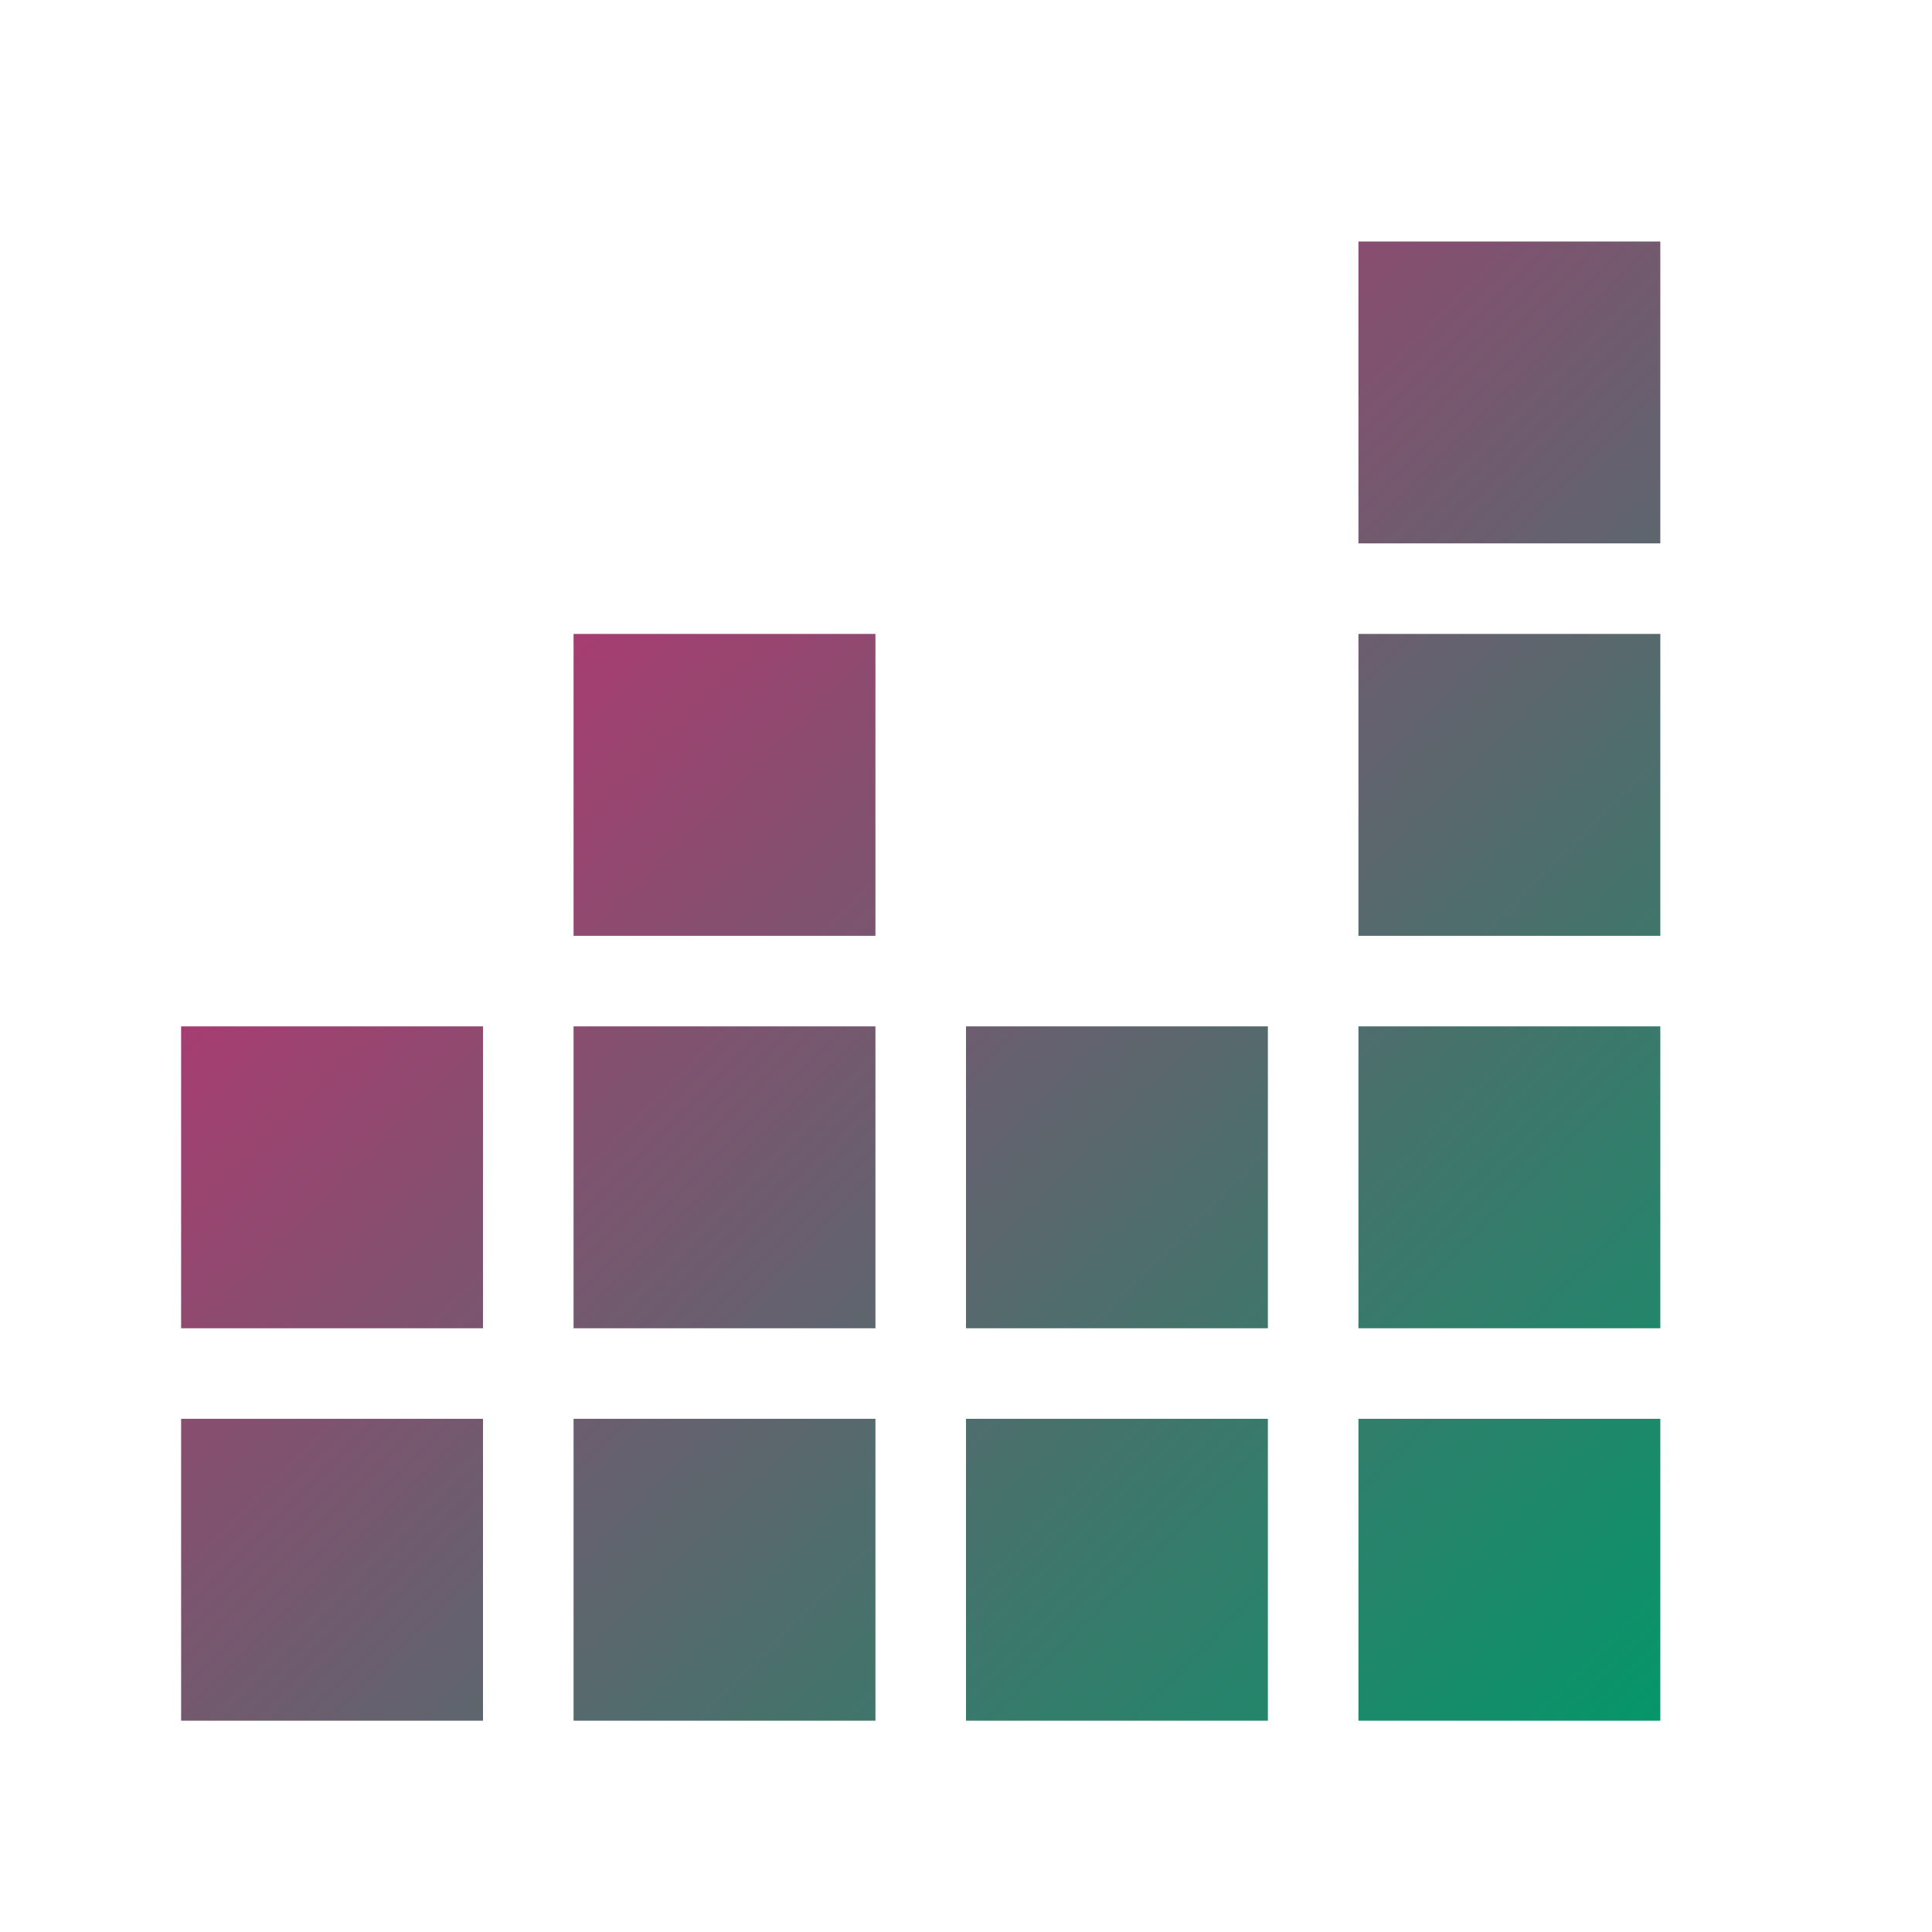
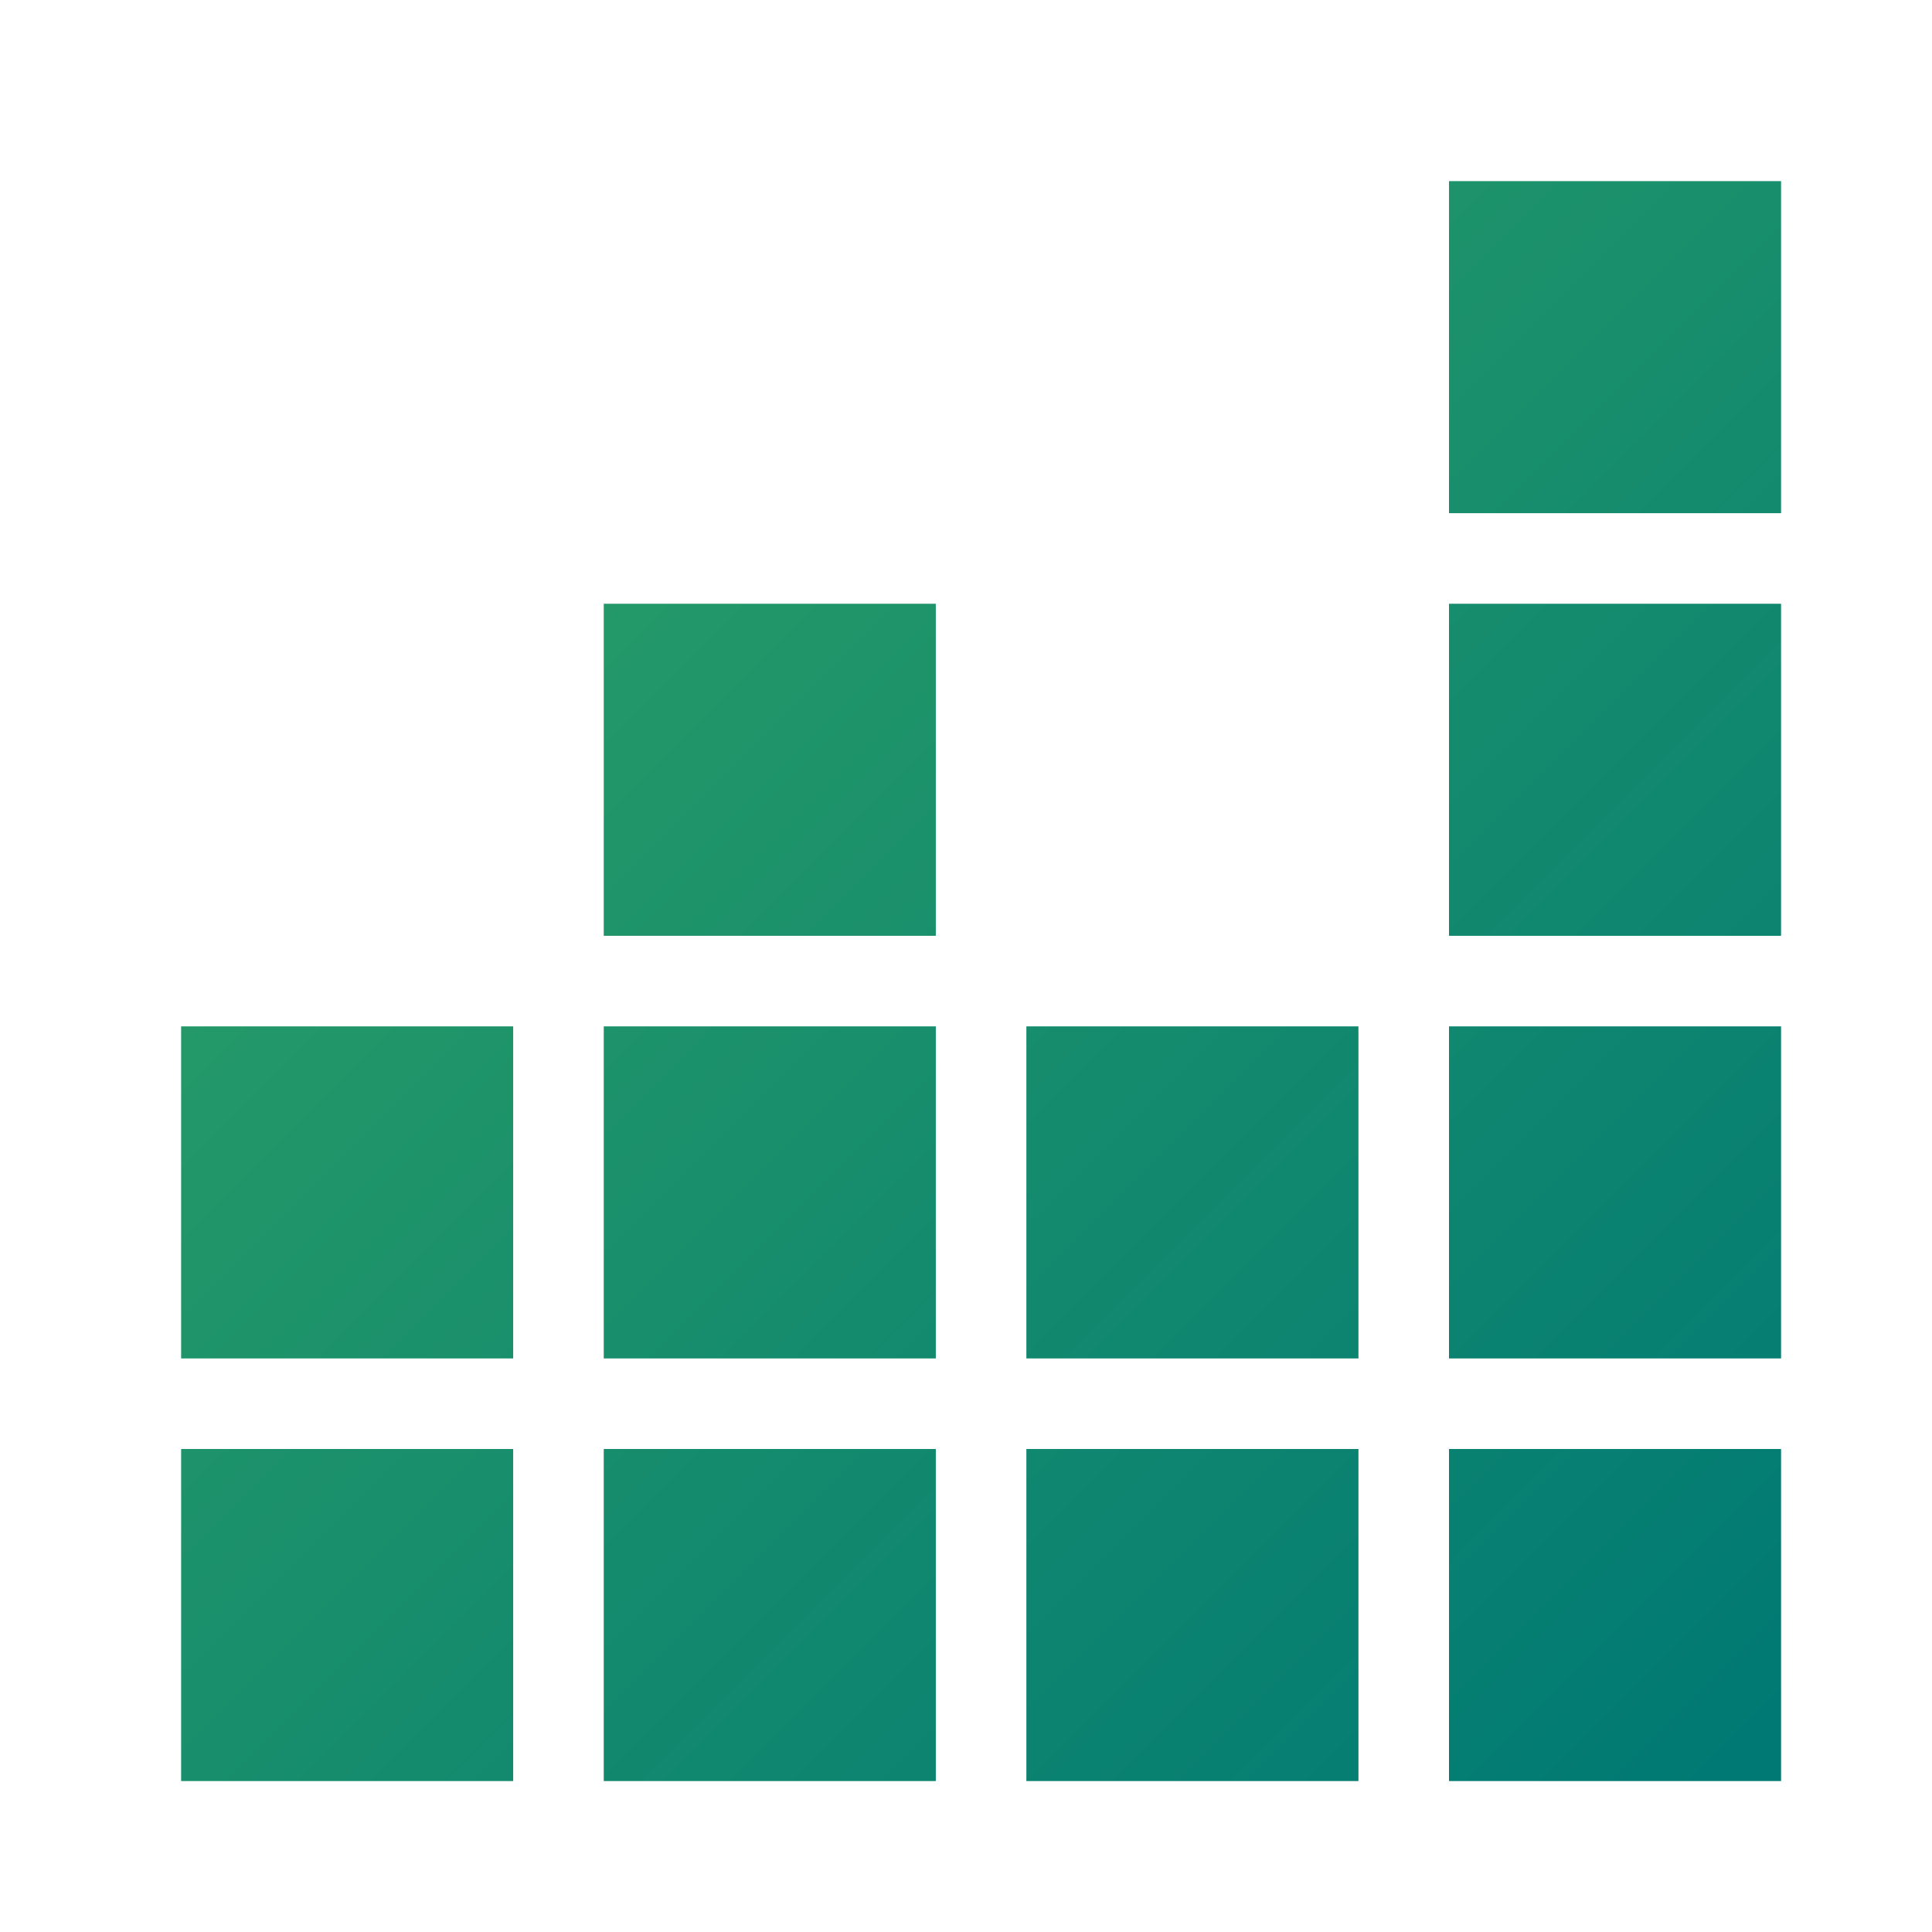
- <svg xmlns="http://www.w3.org/2000/svg" viewBox="0 0 512 512" role="img" aria-label="Market Deck tile rise logo">
-   <style>
-     svg { fill: url(#market-gradient); }
-     .pink { stop-color: #e11d74; }
-     .green { stop-color: #059669; }
-     @media (prefers-color-scheme: dark) {
-       .pink { stop-color: #ff4d9d; }
-       .green { stop-color: #2ee6a6; }
-     }
-   </style>
+ <svg xmlns="http://www.w3.org/2000/svg" viewBox="0 0 32 32">
  <defs>
-     <linearGradient id="market-gradient" x1="48" y1="64" x2="440" y2="456" gradientUnits="userSpaceOnUse">
-       <stop class="pink" />
-       <stop class="green" offset="1" />
+     <linearGradient id="g" x1="3" y1="3" x2="29" y2="29" gradientUnits="userSpaceOnUse">
+       <stop class="g-a" />
+       <stop class="g-b" offset="1" />
    </linearGradient>
  </defs>
-   <path d="M48 272h80v80H48zM48 376h80v80H48zM152 168h80v80h-80zM152 272h80v80h-80zM152 376h80v80h-80zM256 272h80v80h-80zM256 376h80v80h-80zM360 64h80v80h-80zM360 168h80v80h-80zM360 272h80v80h-80zM360 376h80v80h-80z" />
+   <style>.g-a{stop-color:#31a464}.g-b{stop-color:#007974}@media (prefers-color-scheme:dark){.g-a{stop-color:#77e29f}.g-b{stop-color:#0ab6ae}}</style>
+   <g stroke-width="3" stroke-linecap="butt" stroke-linejoin="miter">
+     <rect x="3" y="24" width="5.5" height="5.5" fill="url(#g)" />
+     <rect x="3" y="17" width="5.5" height="5.5" fill="url(#g)" />
+     <rect x="10" y="24" width="5.5" height="5.5" fill="url(#g)" />
+     <rect x="10" y="17" width="5.5" height="5.5" fill="url(#g)" />
+     <rect x="10" y="10" width="5.5" height="5.5" fill="url(#g)" />
+     <rect x="17" y="24" width="5.5" height="5.5" fill="url(#g)" />
+     <rect x="17" y="17" width="5.5" height="5.5" fill="url(#g)" />
+     <rect x="24" y="24" width="5.5" height="5.5" fill="url(#g)" />
+     <rect x="24" y="17" width="5.5" height="5.5" fill="url(#g)" />
+     <rect x="24" y="10" width="5.5" height="5.5" fill="url(#g)" />
+     <rect x="24" y="3" width="5.5" height="5.5" fill="url(#g)" />
+   </g>
</svg>
